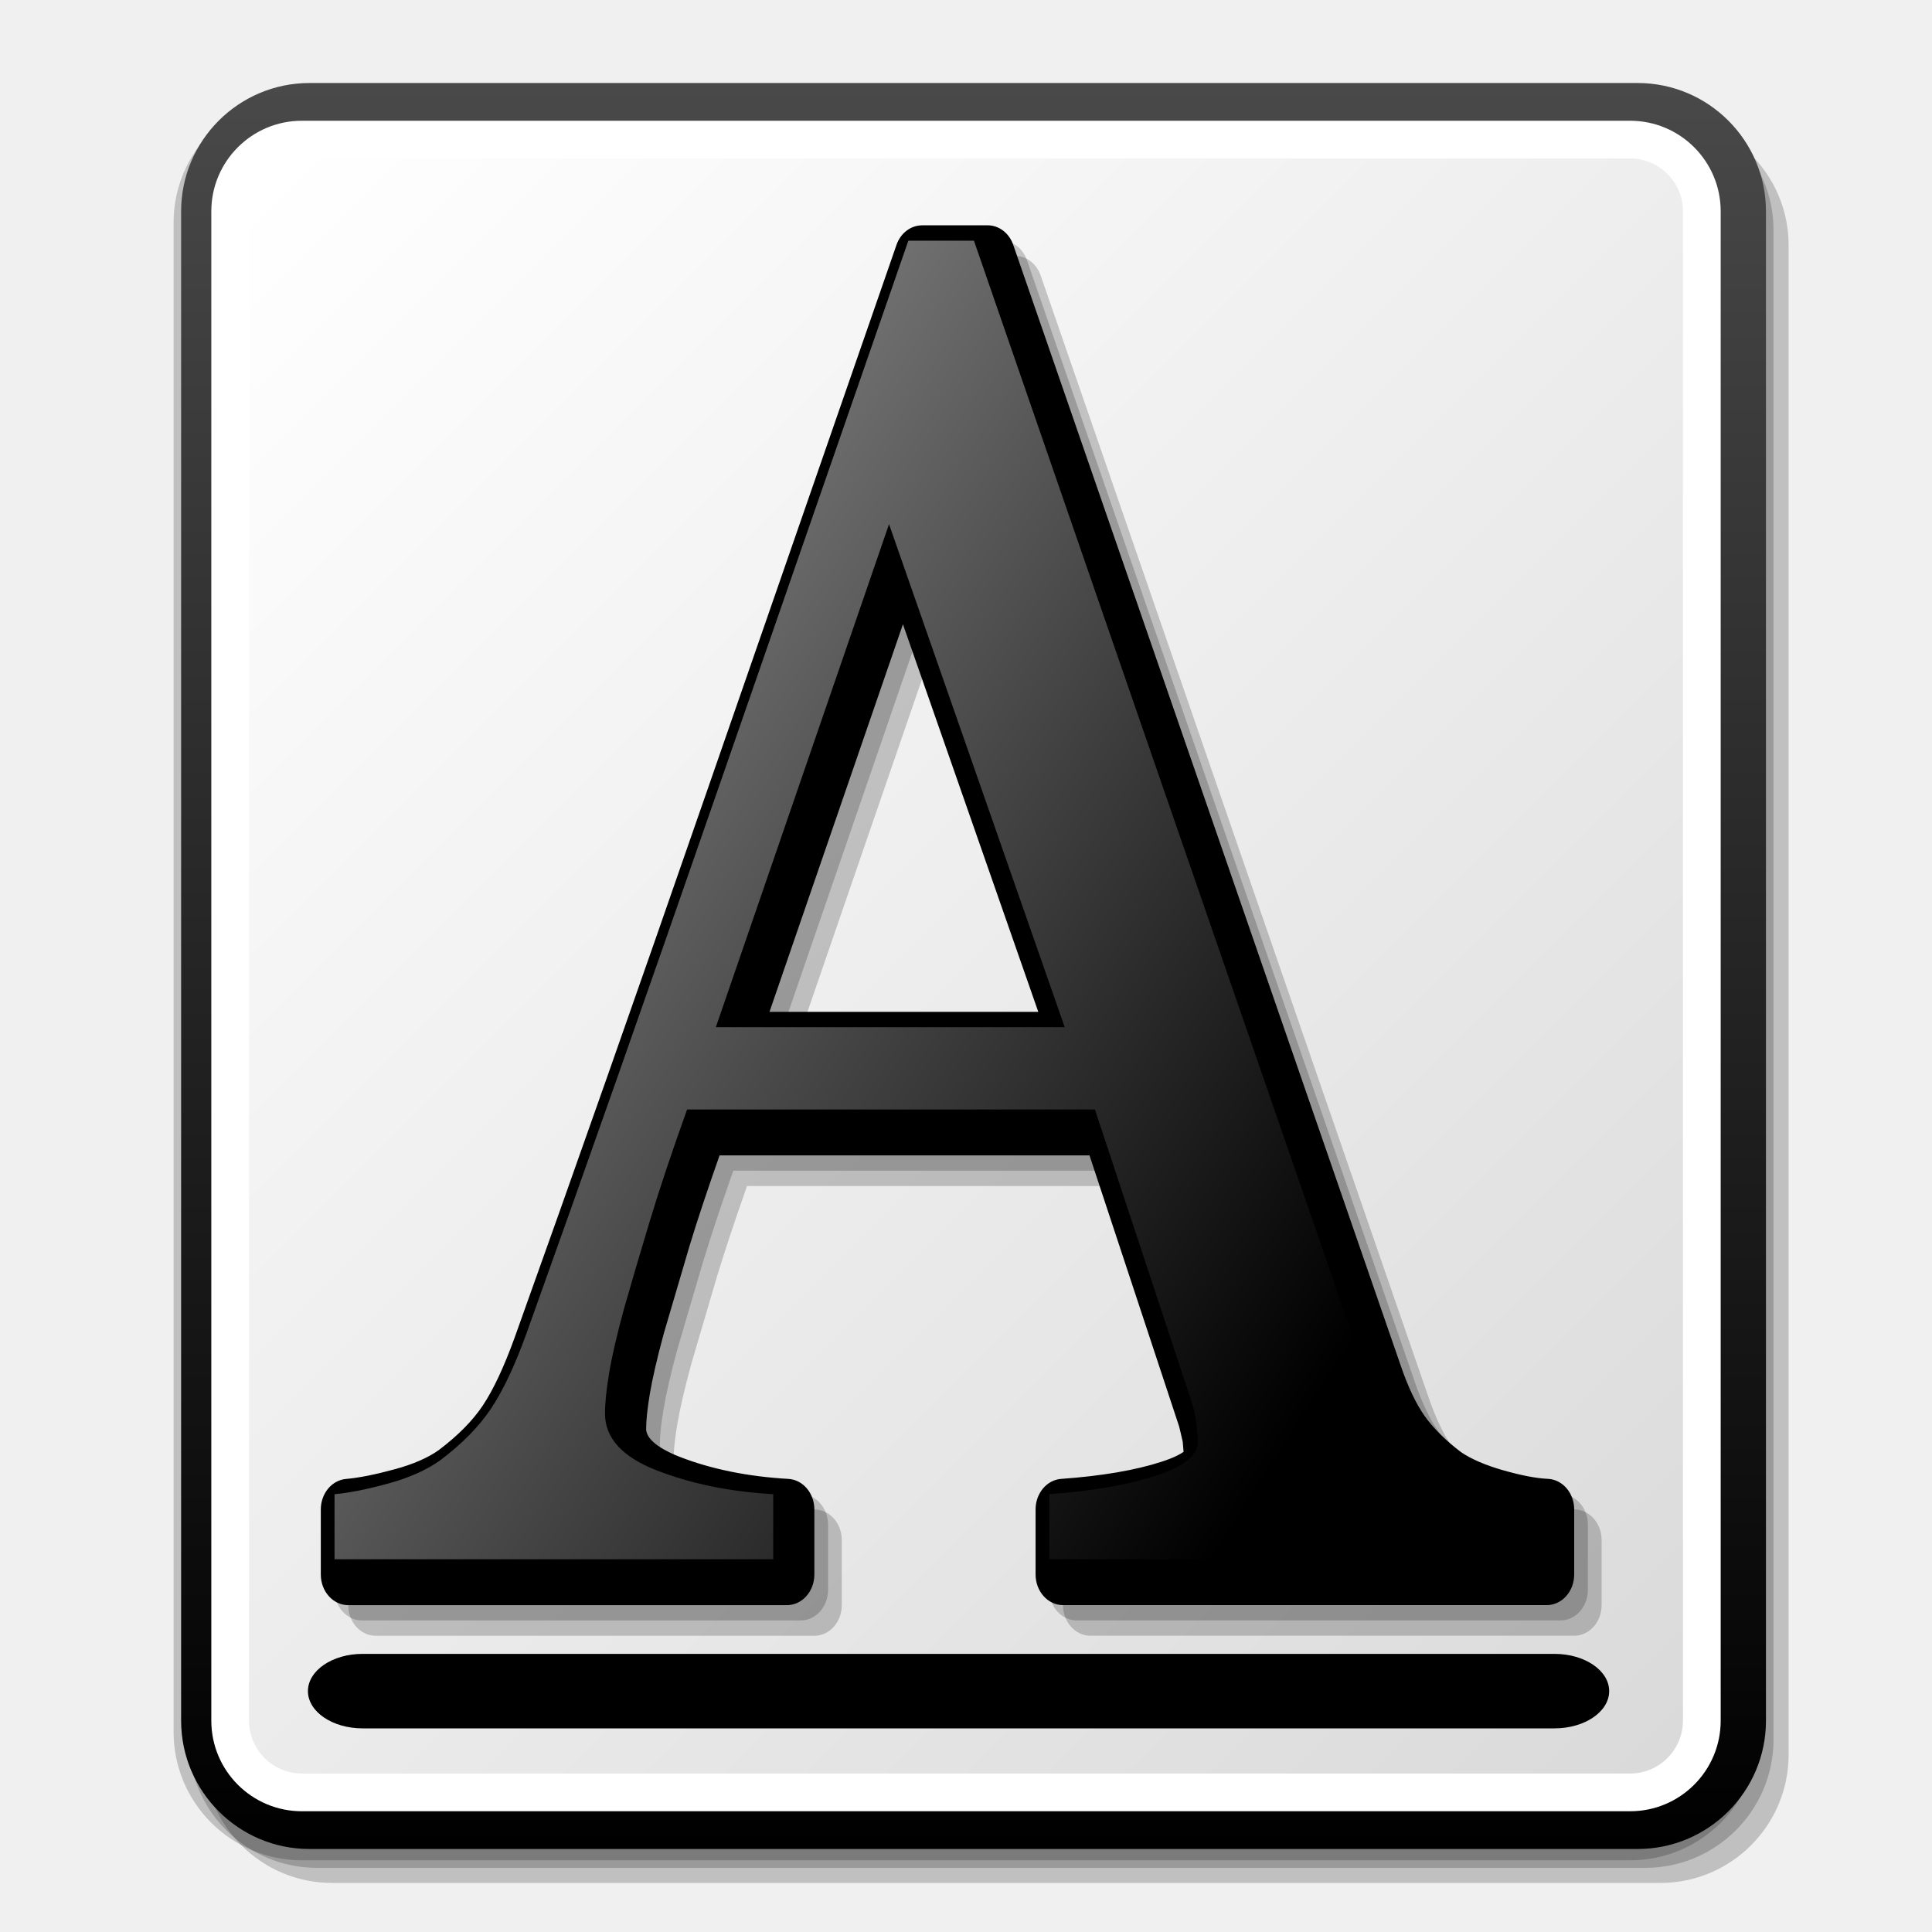
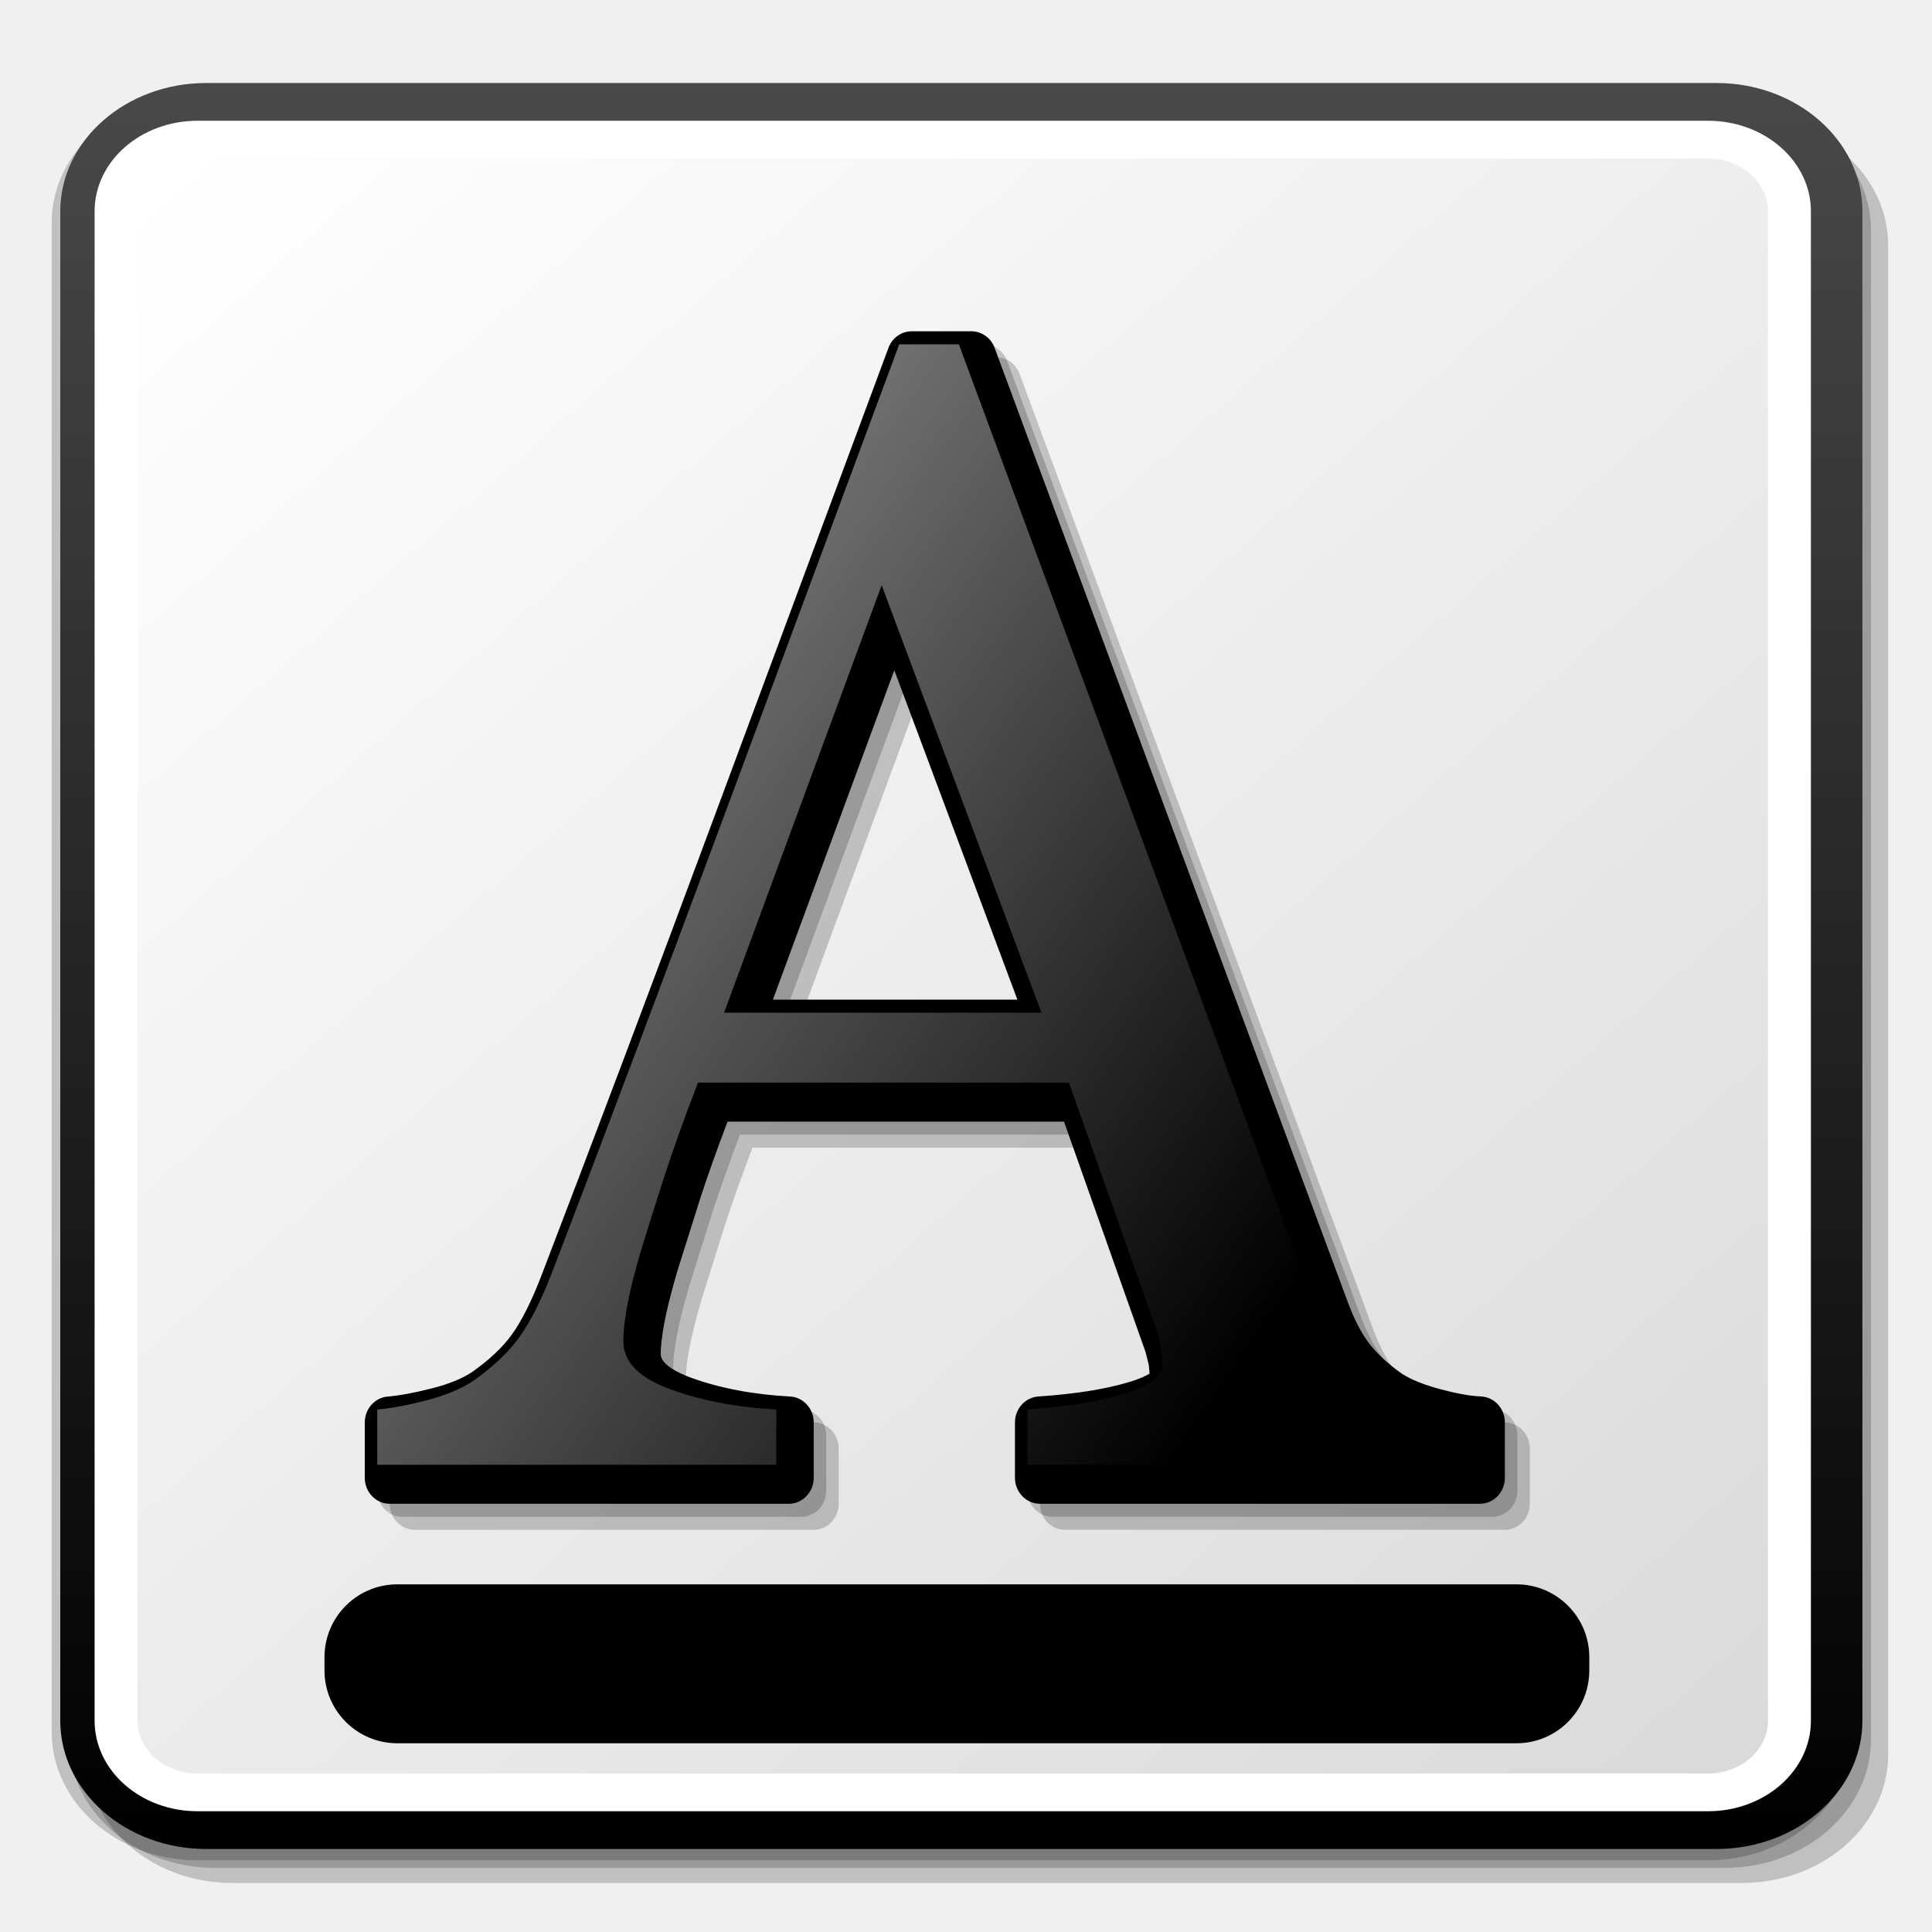
- <svg xmlns="http://www.w3.org/2000/svg" width="48pt" height="48pt" viewBox="0 0 256 256" style="overflow:visible;enable-background:new 0 0 256 256" xml:space="preserve" id="svg4076">
+ <svg xmlns="http://www.w3.org/2000/svg" width="36pt" height="36pt" viewBox="0 0 256 256" style="overflow:visible;enable-background:new 0 0 256 256" xml:space="preserve" id="svg4076" version="1.0">
  <defs id="defs4124">
-     <linearGradient id="XMLID_3_" gradientUnits="userSpaceOnUse" x1="-9.531" y1="68.188" x2="117.471" y2="159.188" gradientTransform="matrix(1.817548,0,0,2.028646,-40.73254,-134.8433)">
+     <linearGradient id="XMLID_3_" gradientUnits="userSpaceOnUse" x1="-9.531" y1="68.188" x2="117.471" y2="159.188" gradientTransform="matrix(1.653269,0,0,1.723862,-27.38092,-96.05968)">
      <stop offset="0" style="stop-color:#FFFFFF" id="stop4109" />
      <stop offset="1" style="stop-color:#000000" id="stop4110" />
    </linearGradient>
    <linearGradient id="XMLID_4_" gradientUnits="userSpaceOnUse" x1="84.248" y1="70.608" x2="196.748" y2="158.108">
      <stop offset="0" style="stop-color:#FFFFFF" id="stop4117" />
      <stop offset="1" style="stop-color:#000000" id="stop4118" />
    </linearGradient>
  </defs>
-   <g style="stroke:#000000" id="g4078">
+   <g style="stroke:#000000" id="g4078" transform="matrix(1.137104,0,0,1,-19.3042,-9.769963e-15)">
    <path id="path4079" d="M 44,15.5 C 34.626,15.5 27,23.126 27,32.5 L 27,232.5 C 27,241.874 34.626,249.5 44,249.5 L 220,249.5 C 229.375,249.5 237,241.874 237,232.5 L 237,32.5 C 237,23.126 229.375,15.5 220,15.5 L 44,15.5 z " style="opacity:0.2;stroke:none" />
    <path id="path4080" d="M 42,13.5 C 32.626,13.5 25,21.126 25,30.5 L 25,230.5 C 25,239.874 32.626,247.5 42,247.5 L 218,247.5 C 227.375,247.5 235,239.874 235,230.5 L 235,30.5 C 235,21.126 227.375,13.5 218,13.5 L 42,13.5 z " style="opacity:0.2;stroke:none" />
    <path id="path4081" d="M 40,12.5 C 30.626,12.5 23,20.126 23,29.5 L 23,229.5 C 23,238.874 30.626,246.5 40,246.5 L 216,246.5 C 225.375,246.5 233,238.874 233,229.5 L 233,29.5 C 233,20.126 225.375,12.5 216,12.5 L 40,12.5 z " style="opacity:0.2;stroke:none" />
    <linearGradient y2="245" x2="129" y1="11" x1="129" gradientUnits="userSpaceOnUse" id="XMLID_1_">
      <stop id="stop4083" style="stop-color:#494949" offset="0" />
      <stop id="stop4084" style="stop-color:#000000" offset="1" />
    </linearGradient>
    <path id="path4088" d="M 41,11 C 31.626,11 24,18.626 24,28 L 24,228 C 24,237.374 31.626,245 41,245 L 217,245 C 226.375,245 234,237.374 234,228 L 234,28 C 234,18.626 226.375,11 217,11 L 41,11 z " style="fill:url(#XMLID_1_);stroke:none" />
    <path id="path4089" d="M 28,228 C 28,234.627 33.373,240 40,240 L 216,240 C 222.627,240 228,234.627 228,228 L 228,28 C 228,21.373 222.627,16 216,16 L 40,16 C 33.373,16 28,21.373 28,28 L 28,228 z " style="fill:#ffffff;stroke:none" />
    <linearGradient y2="226.947" x2="226.947" y1="29.053" x1="29.053" gradientUnits="userSpaceOnUse" id="XMLID_2_">
      <stop id="stop4091" style="stop-color:#FFFFFF" offset="0" />
      <stop id="stop4092" style="stop-color:#DADADA" offset="1" />
    </linearGradient>
    <path id="path4096" d="M 40,21 C 36.14,21 33,24.14 33,28 L 33,228 C 33,231.859 36.14,235 40,235 L 216,235 C 219.859,235 223,231.859 223,228 L 223,28 C 223,24.14 219.859,21 216,21 L 40,21 z " style="fill:url(#XMLID_2_);stroke:none" />
    <path id="path4097" d="M 256,256 L 0,256 L 0,0 L 256,0 L 256,256 z " style="fill:none;stroke:none" />
  </g>
-   <g style="opacity:0.2;stroke:#000000" id="g4099" transform="matrix(1.817548,0,0,2.028646,-40.73254,-134.8433)">
+   <g style="opacity:0.2;stroke:#000000" id="g4099" transform="matrix(1.653269,0,0,1.723862,-27.38092,-96.05968)">
    <path style="stroke:none" d="M 91.633,83.188 C 90.807,83.188 90.067,83.695 89.768,84.465 L 76.022,119.958 C 70.916,133.156 66.173,145.23 61.926,155.845 C 61.158,157.747 60.378,159.239 59.609,160.273 C 58.871,161.265 57.788,162.247 56.389,163.191 C 55.622,163.681 54.539,164.108 53.209,164.432 C 51.762,164.786 50.564,164.999 49.648,165.069 C 48.605,165.147 47.798,166.017 47.798,167.063 L 47.798,171.313 C 47.798,172.417 48.694,173.313 49.798,173.313 L 81.78,173.313 C 82.884,173.313 83.78,172.417 83.78,171.313 L 83.78,167.063 C 83.78,165.998 82.945,165.12 81.882,165.066 C 78.934,164.916 76.263,164.429 73.945,163.62 C 73.038,163.304 71.516,162.646 71.516,161.8 C 71.516,161.247 71.606,160.485 71.782,159.53 C 71.968,158.531 72.311,157.194 72.807,155.559 C 72.799,155.584 74.672,149.875 74.672,149.875 C 75.239,148.188 76,146.158 76.869,143.937 C 79.24,143.937 101.429,143.937 103.839,143.937 C 104.676,146.205 110.377,161.653 110.377,161.653 C 110.395,161.699 110.635,162.642 110.635,162.642 C 110.635,162.645 110.669,163.007 110.698,163.299 C 110.484,163.438 110.042,163.669 109.093,163.946 C 107.19,164.5 104.73,164.877 101.78,165.065 C 100.727,165.132 99.908,166.006 99.908,167.061 L 99.908,171.311 C 99.908,172.415 100.804,173.311 101.908,173.311 L 137.174,173.311 C 138.278,173.311 139.174,172.415 139.174,171.311 L 139.174,167.061 C 139.174,165.987 138.325,165.105 137.252,165.063 C 136.406,165.03 135.301,164.838 133.967,164.496 C 132.691,164.168 131.667,163.771 130.924,163.318 C 129.827,162.573 128.912,161.766 128.283,160.972 C 127.657,160.182 127.074,159.089 126.551,157.725 L 98.28,84.465 C 97.983,83.694 97.241,83.186 96.415,83.186 L 91.633,83.186 M 90.238,109.244 C 92.706,115.577 98.603,130.71 100.105,134.562 C 96.115,134.562 84.481,134.562 80.508,134.562 C 81.984,130.722 87.801,115.587 90.238,109.244 z " id="path4100" />
  </g>
-   <g style="opacity:0.2;stroke:#000000" id="g4103" transform="matrix(1.817548,0,0,2.028646,-40.73254,-134.8433)">
+   <g style="opacity:0.2;stroke:#000000" id="g4103" transform="matrix(1.653269,0,0,1.723862,-27.38092,-96.05968)">
    <path style="stroke:none" d="M 90.633,82.188 C 89.807,82.188 89.067,82.695 88.768,83.465 L 75.022,118.958 C 69.916,132.156 65.173,144.23 60.926,154.845 C 60.158,156.747 59.378,158.239 58.609,159.273 C 57.871,160.265 56.788,161.247 55.389,162.191 C 54.622,162.681 53.539,163.108 52.209,163.432 C 50.762,163.786 49.564,163.999 48.648,164.069 C 47.605,164.147 46.798,165.017 46.798,166.063 L 46.798,170.313 C 46.798,171.417 47.694,172.313 48.798,172.313 L 80.78,172.313 C 81.884,172.313 82.78,171.417 82.78,170.313 L 82.78,166.063 C 82.78,164.998 81.945,164.12 80.882,164.066 C 77.934,163.916 75.263,163.429 72.945,162.62 C 72.038,162.304 70.516,161.646 70.516,160.8 C 70.516,160.247 70.606,159.485 70.782,158.53 C 70.968,157.531 71.311,156.194 71.807,154.559 C 71.799,154.584 73.672,148.875 73.672,148.875 C 74.239,147.188 75,145.158 75.869,142.937 C 78.24,142.937 100.429,142.937 102.839,142.937 C 103.676,145.205 109.377,160.653 109.377,160.653 C 109.395,160.699 109.635,161.642 109.635,161.642 C 109.635,161.645 109.669,162.007 109.698,162.299 C 109.484,162.438 109.042,162.669 108.093,162.946 C 106.19,163.5 103.73,163.877 100.78,164.065 C 99.727,164.132 98.908,165.006 98.908,166.061 L 98.908,170.311 C 98.908,171.415 99.804,172.311 100.908,172.311 L 136.174,172.311 C 137.278,172.311 138.174,171.415 138.174,170.311 L 138.174,166.061 C 138.174,164.987 137.325,164.105 136.252,164.063 C 135.406,164.03 134.301,163.838 132.967,163.496 C 131.691,163.168 130.667,162.771 129.924,162.318 C 128.827,161.573 127.912,160.766 127.283,159.972 C 126.657,159.182 126.074,158.089 125.551,156.725 L 97.28,83.465 C 96.983,82.694 96.241,82.186 95.415,82.186 L 90.633,82.186 M 89.238,108.244 C 91.706,114.577 97.603,129.71 99.105,133.562 C 95.115,133.562 83.481,133.562 79.508,133.562 C 80.984,129.722 86.801,114.587 89.238,108.244 z " id="path4104" />
  </g>
-   <path style="stroke:none" d="M 122.18,29.858 C 120.678,29.858 119.333,30.887 118.79,32.449 L 93.806,104.452 C 84.526,131.226 75.905,155.72 68.186,177.254 C 66.79,181.112 65.372,184.139 63.975,186.237 C 62.633,188.249 60.665,190.241 58.122,192.156 C 56.728,193.15 54.76,194.016 52.342,194.674 C 49.712,195.392 47.535,195.824 45.87,195.966 C 43.974,196.124 42.508,197.889 42.508,200.011 L 42.508,208.633 C 42.508,210.873 44.136,212.69 46.143,212.69 L 104.271,212.69 C 106.278,212.69 107.907,210.873 107.907,208.633 L 107.907,200.011 C 107.907,197.851 106.389,196.069 104.457,195.96 C 99.099,195.656 94.244,194.668 90.031,193.026 C 88.382,192.385 85.616,191.051 85.616,189.334 C 85.616,188.213 85.78,186.667 86.1,184.729 C 86.438,182.703 87.061,179.99 87.963,176.674 C 87.948,176.724 91.352,165.143 91.352,165.143 C 92.383,161.72 93.766,157.602 95.345,153.097 C 99.655,153.097 139.984,153.097 144.365,153.097 C 145.886,157.698 156.248,189.036 156.248,189.036 C 156.281,189.129 156.717,191.042 156.717,191.042 C 156.717,191.049 156.779,191.783 156.831,192.375 C 156.442,192.657 155.639,193.126 153.914,193.688 C 150.455,194.812 145.984,195.577 140.622,195.958 C 138.708,196.094 137.22,197.867 137.22,200.007 L 137.22,208.629 C 137.22,210.868 138.848,212.686 140.855,212.686 L 204.953,212.686 C 206.959,212.686 208.588,210.868 208.588,208.629 L 208.588,200.007 C 208.588,197.828 207.045,196.039 205.094,195.954 C 203.557,195.887 201.548,195.497 199.124,194.804 C 196.805,194.138 194.943,193.333 193.593,192.414 C 191.599,190.903 189.936,189.265 188.793,187.655 C 187.655,186.052 186.595,183.835 185.645,181.068 L 134.261,32.449 C 133.721,30.885 132.373,29.854 130.871,29.854 L 122.18,29.854 M 119.644,82.717 C 124.13,95.564 134.848,126.264 137.578,134.078 C 130.326,134.078 109.181,134.078 101.96,134.078 C 104.642,126.288 115.215,95.585 119.644,82.717 z " id="path4107" />
-   <path style="fill:url(#XMLID_3_);stroke:none" d="M 203.135,206.604 L 139.037,206.604 L 139.037,197.982 C 144.688,197.579 149.381,196.769 153.113,195.558 C 156.844,194.347 158.711,192.848 158.711,191.065 C 158.711,190.341 158.636,189.452 158.494,188.399 C 158.349,187.344 158.133,186.413 157.845,185.606 L 145.084,147.015 L 91.043,147.015 C 89.013,152.681 87.363,157.614 86.094,161.822 C 84.824,166.029 83.684,169.912 82.668,173.47 C 81.723,176.949 81.07,179.781 80.709,181.966 C 80.347,184.153 80.165,185.932 80.165,187.308 C 80.165,190.545 82.448,193.053 87.017,194.832 C 91.583,196.611 96.73,197.662 102.456,197.987 L 102.456,206.608 L 44.327,206.608 L 44.327,197.987 C 46.212,197.828 48.565,197.36 51.388,196.591 C 54.211,195.822 56.528,194.787 58.338,193.493 C 61.236,191.31 63.478,189.024 65.072,186.634 C 66.663,184.249 68.22,180.948 69.743,176.736 C 77.49,155.127 86.034,130.846 95.378,103.892 C 104.722,76.937 113.05,52.938 120.362,31.891 L 129.052,31.891 L 180.434,180.502 C 181.521,183.66 182.748,186.21 184.125,188.152 C 185.503,190.093 187.421,191.996 189.883,193.858 C 191.548,194.992 193.72,195.942 196.401,196.711 C 199.078,197.479 201.325,197.907 203.135,197.987 L 203.135,206.604 M 141.079,136.109 L 117.801,69.45 L 94.851,136.109 L 141.079,136.109 z " id="path4114" />
-   <rect style="opacity:1;color:#000000;fill:#000000;fill-opacity:1;fill-rule:nonzero;stroke:none;stroke-width:1;stroke-linecap:butt;stroke-linejoin:miter;marker:none;marker-start:none;marker-mid:none;marker-end:none;stroke-miterlimit:4;stroke-dasharray:none;stroke-dashoffset:0;stroke-opacity:1" id="rect1380" width="172.422" height="9.871" x="40.802" y="219.147" rx="7.239" ry="7.239" />
+   <path style="stroke:none" d="M 120.806,43.897 C 119.441,43.897 118.217,44.771 117.723,46.099 L 94.997,107.284 C 86.556,130.035 78.714,150.849 71.693,169.148 C 70.423,172.427 69.134,174.999 67.862,176.781 C 66.642,178.491 64.852,180.184 62.539,181.811 C 61.271,182.656 59.48,183.392 57.281,183.951 C 54.889,184.561 52.908,184.928 51.394,185.049 C 49.67,185.183 48.335,186.683 48.335,188.486 L 48.335,195.813 C 48.335,197.716 49.817,199.26 51.642,199.26 L 104.517,199.26 C 106.342,199.26 107.823,197.716 107.823,195.813 L 107.823,188.486 C 107.823,186.65 106.443,185.137 104.685,185.044 C 99.812,184.785 95.396,183.946 91.563,182.551 C 90.064,182.006 87.548,180.872 87.548,179.413 C 87.548,178.46 87.696,177.147 87.987,175.5 C 88.295,173.778 88.862,171.473 89.682,168.655 C 89.669,168.698 92.765,158.856 92.765,158.856 C 93.703,155.948 94.961,152.449 96.398,148.62 C 100.317,148.62 137.002,148.62 140.986,148.62 C 142.37,152.53 151.795,179.16 151.795,179.16 C 151.825,179.239 152.222,180.865 152.222,180.865 C 152.222,180.87 152.278,181.494 152.326,181.998 C 151.972,182.237 151.241,182.635 149.673,183.113 C 146.526,184.068 142.459,184.718 137.582,185.042 C 135.841,185.157 134.487,186.664 134.487,188.483 L 134.487,195.809 C 134.487,197.712 135.969,199.257 137.794,199.257 L 196.098,199.257 C 197.923,199.257 199.404,197.712 199.404,195.809 L 199.404,188.483 C 199.404,186.631 198.001,185.111 196.227,185.038 C 194.828,184.982 193.001,184.651 190.796,184.061 C 188.686,183.496 186.993,182.811 185.765,182.03 C 183.951,180.746 182.439,179.355 181.399,177.986 C 180.364,176.624 179.4,174.74 178.535,172.389 L 131.796,46.099 C 131.305,44.77 130.078,43.894 128.712,43.894 L 120.806,43.894 M 118.5,88.814 C 122.58,99.731 132.33,125.819 134.813,132.459 C 128.216,132.459 108.982,132.459 102.414,132.459 C 104.854,125.839 114.471,99.749 118.5,88.814 z " id="path4107" />
+   <path style="fill:url(#XMLID_3_);stroke:none" d="M 194.445,194.089 L 136.141,194.089 L 136.141,186.762 C 141.281,186.419 145.549,185.731 148.943,184.702 C 152.338,183.673 154.035,182.399 154.035,180.884 C 154.035,180.269 153.968,179.513 153.839,178.619 C 153.706,177.722 153.51,176.931 153.249,176.245 L 141.641,143.452 L 92.484,143.452 C 90.638,148.267 89.136,152.459 87.982,156.034 C 86.827,159.61 85.79,162.909 84.866,165.933 C 84.006,168.889 83.413,171.296 83.084,173.152 C 82.755,175.011 82.59,176.523 82.59,177.691 C 82.59,180.443 84.666,182.573 88.822,184.085 C 92.975,185.597 97.657,186.49 102.865,186.766 L 102.865,194.092 L 49.99,194.092 L 49.99,186.766 C 51.705,186.631 53.846,186.233 56.413,185.58 C 58.981,184.926 61.089,184.047 62.735,182.947 C 65.371,181.093 67.411,179.15 68.861,177.119 C 70.307,175.092 71.724,172.287 73.11,168.708 C 80.156,150.346 87.928,129.713 96.427,106.808 C 104.927,83.903 112.502,63.51 119.153,45.625 L 127.057,45.625 L 173.795,171.908 C 174.784,174.592 175.9,176.759 177.153,178.408 C 178.406,180.058 180.151,181.675 182.391,183.258 C 183.905,184.221 185.881,185.028 188.319,185.681 C 190.755,186.335 192.798,186.699 194.445,186.766 L 194.445,194.089 M 137.997,134.185 L 116.824,77.54 L 95.948,134.185 L 137.997,134.185 z " id="path4114" />
+   <rect style="opacity:1;color:#000000;fill:#000000;fill-opacity:1;fill-rule:nonzero;stroke:none;stroke-width:1;stroke-linecap:butt;stroke-linejoin:miter;marker:none;marker-start:none;marker-mid:none;marker-end:none;stroke-miterlimit:4;stroke-dasharray:none;stroke-dashoffset:0;stroke-opacity:1;overflow:visible" id="rect1380" width="167.595" height="21.059" x="42.996" y="209.933" rx="9.652" ry="9.652" />
</svg>
